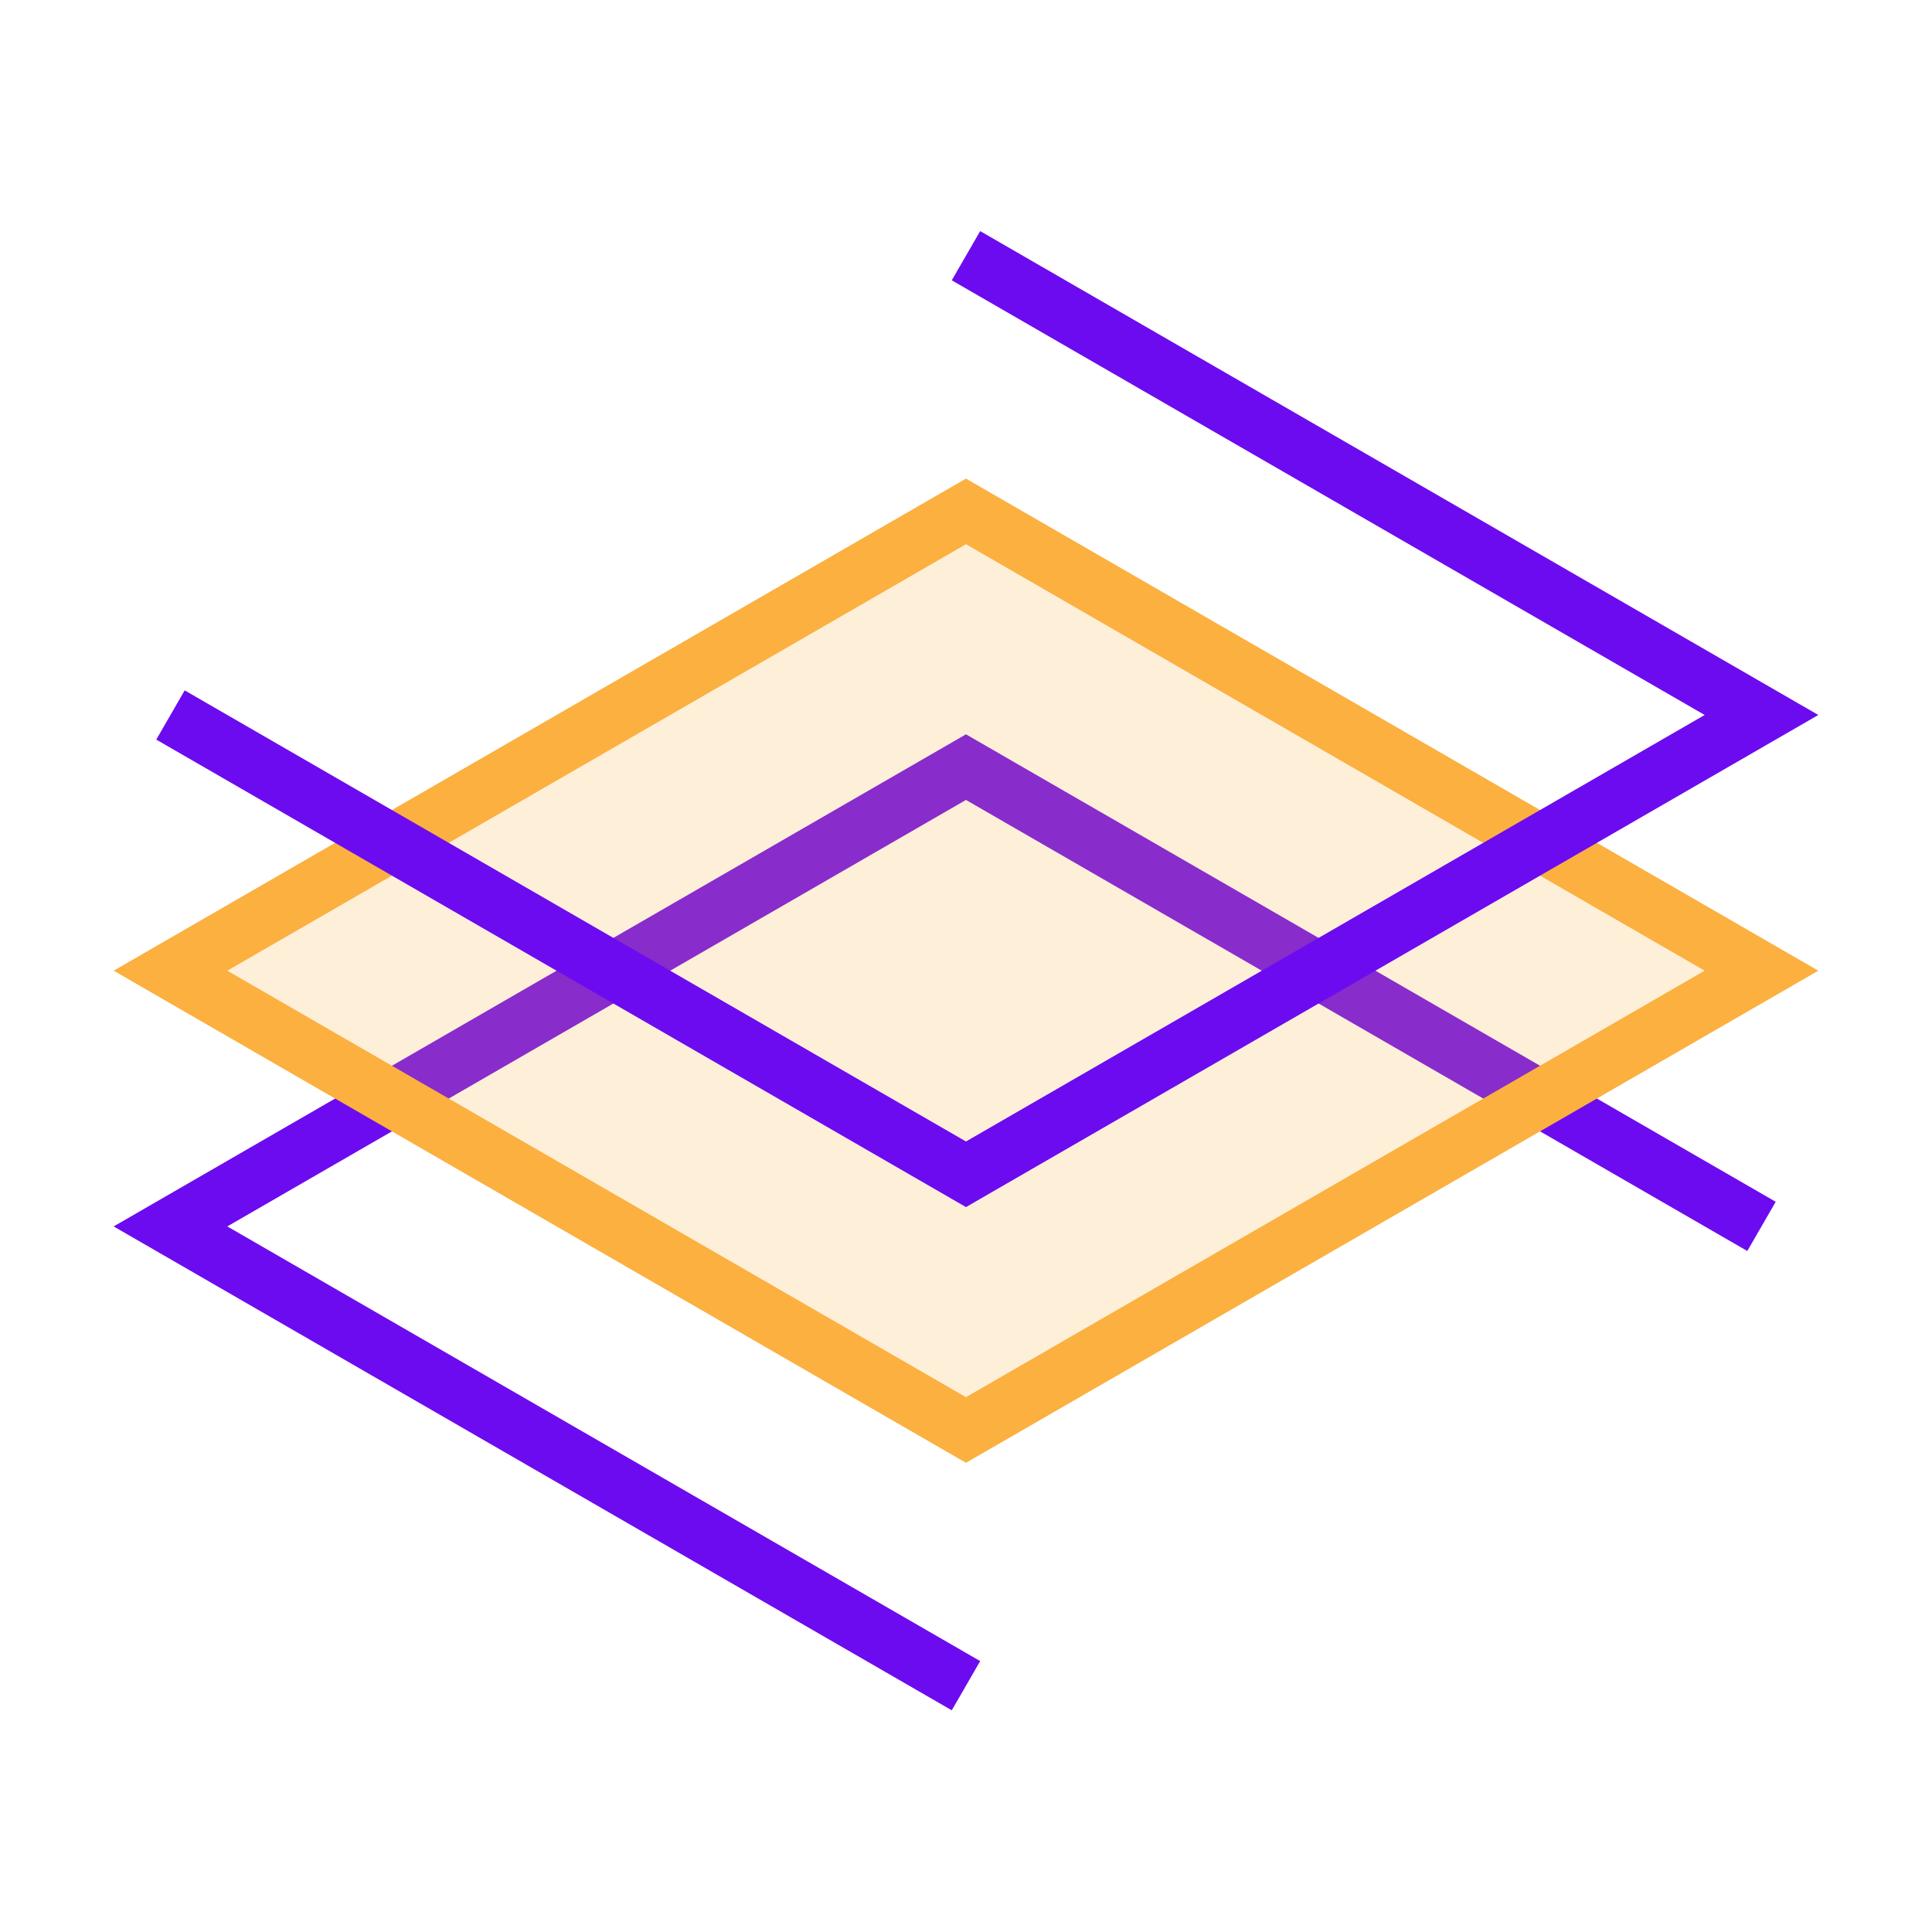
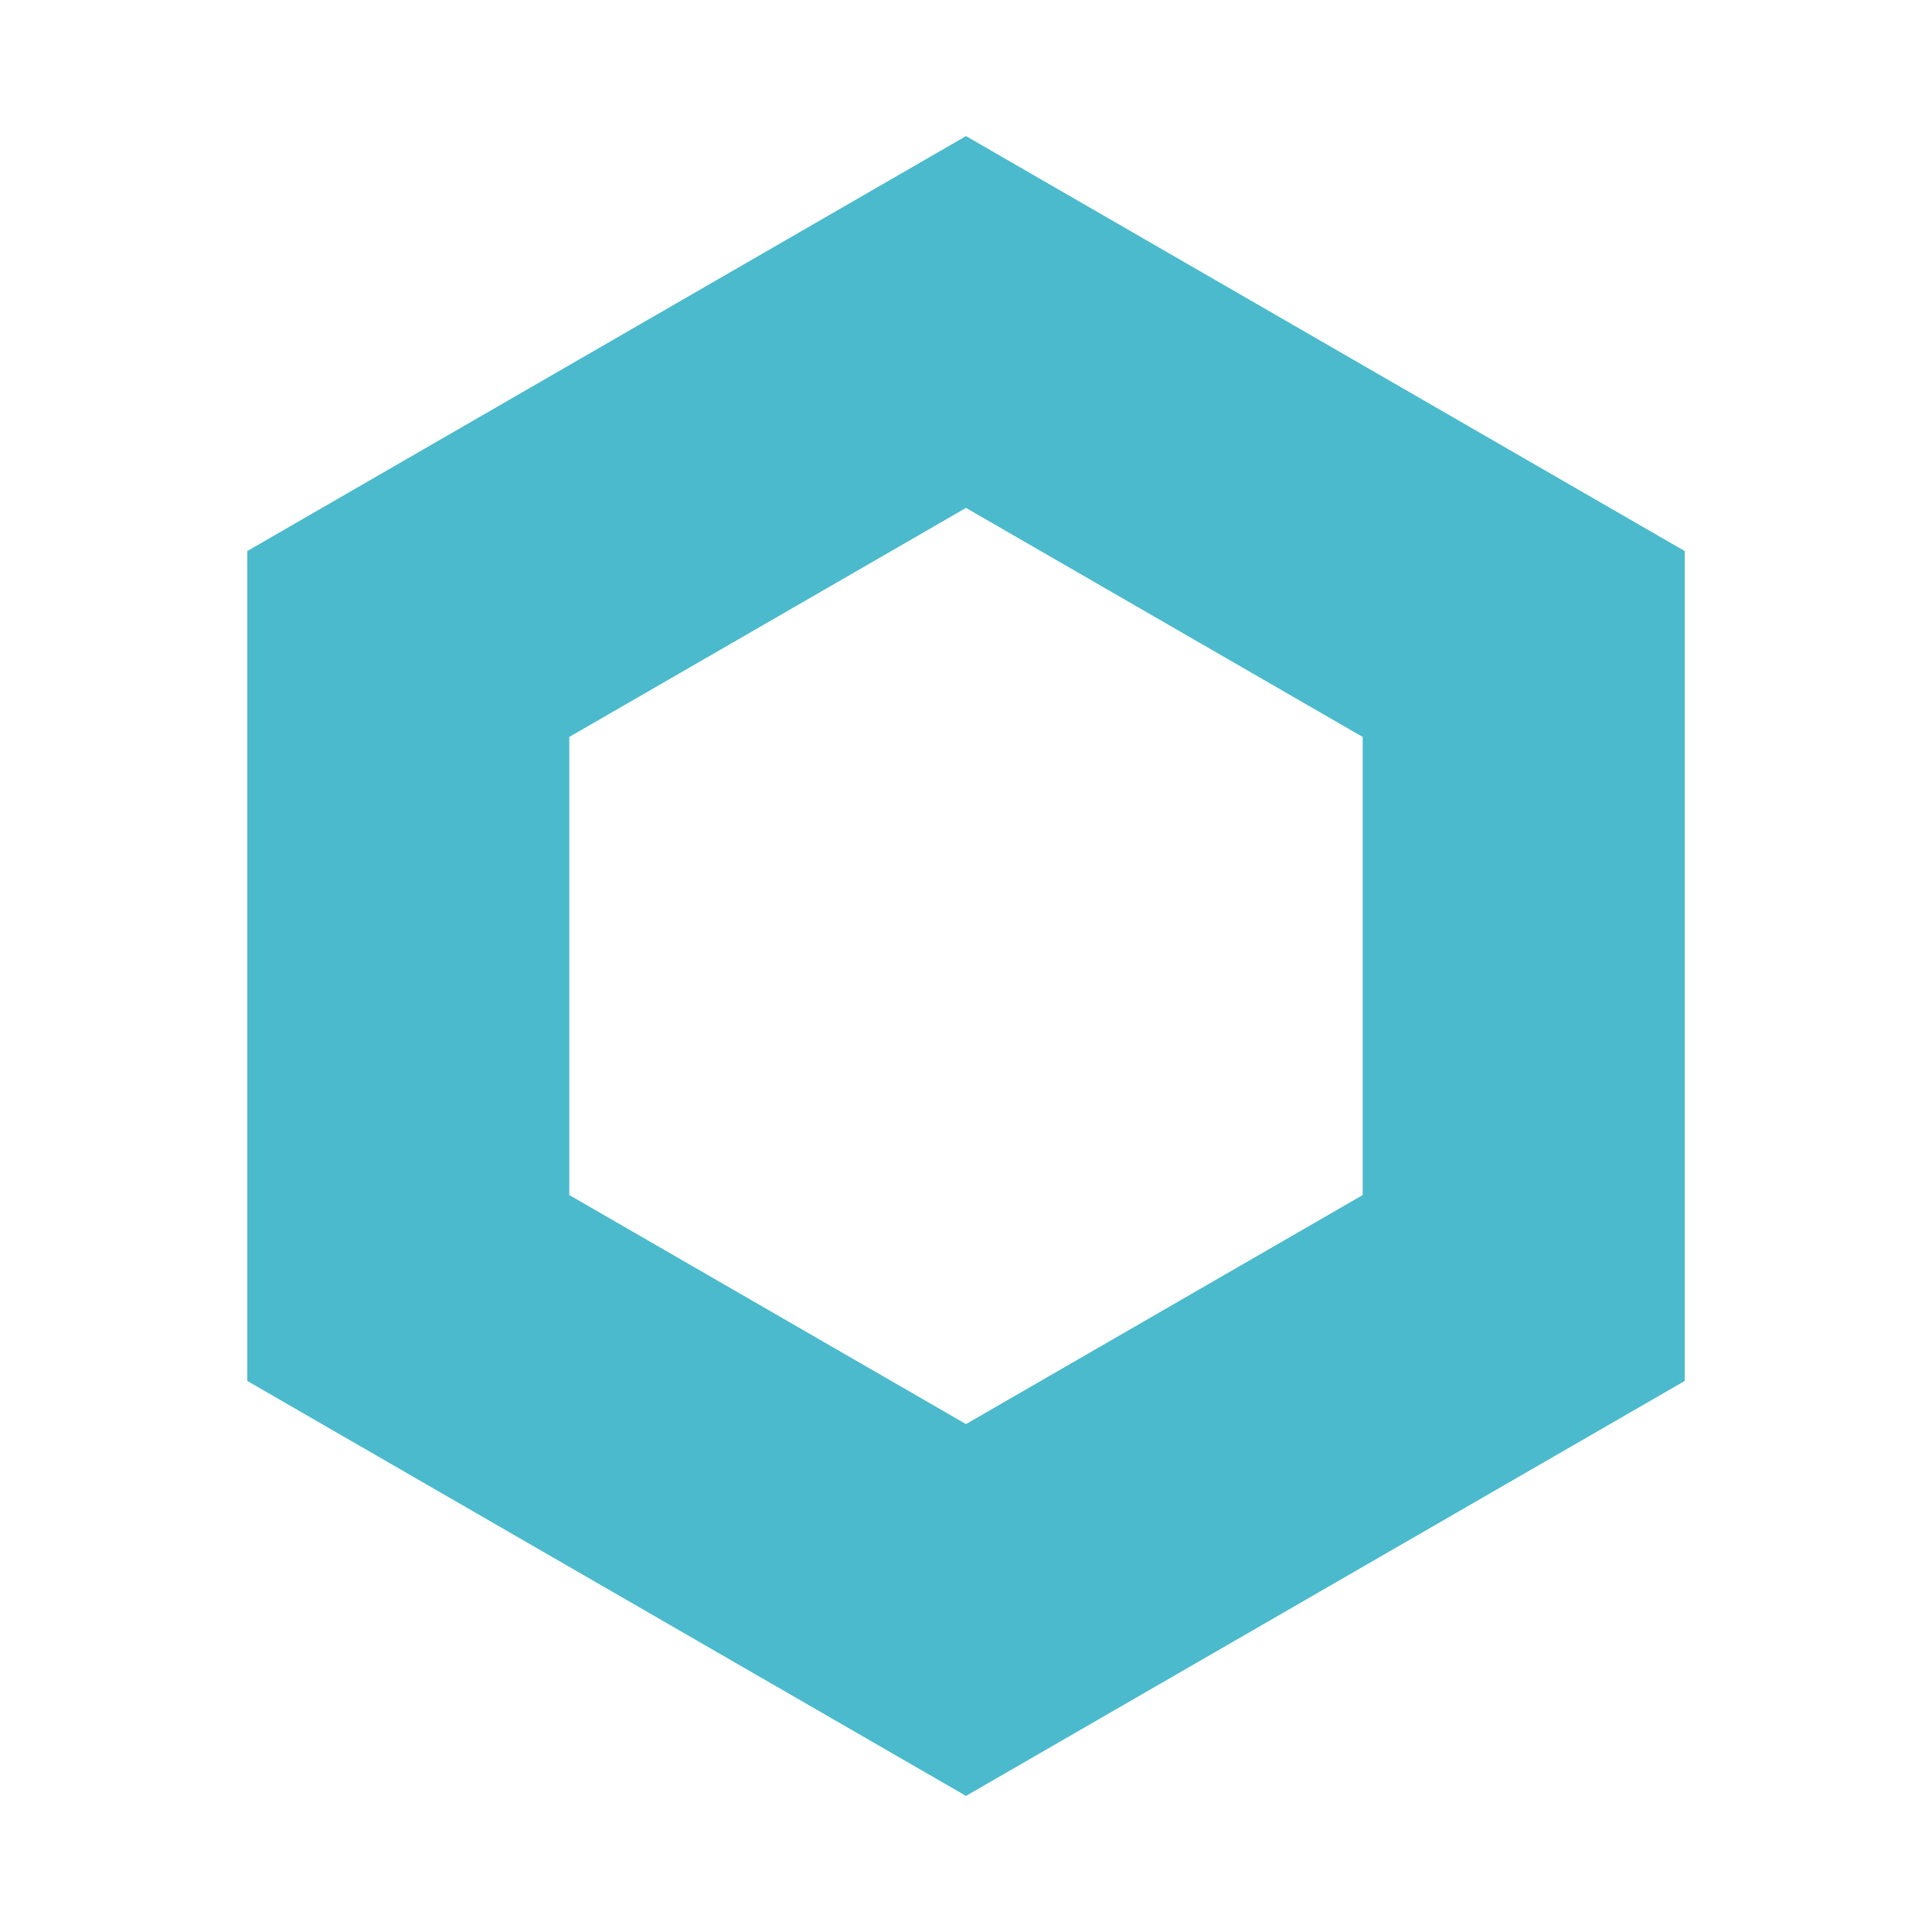
- <svg xmlns="http://www.w3.org/2000/svg" width="68px" height="68px" viewBox="0 0 68 68" version="1.1">
-   <g id="feature-image-3" stroke="none" stroke-width="1" fill="none" fill-rule="evenodd">
-     <polyline id="Path" stroke="#6C0BEF" stroke-width="2" points="61.999 43.165 33.999 27 6 43.166 6 43.166 33.999 59.331" />
-     <polygon id="path" stroke="#FBB040" stroke-width="2" fill-opacity="0.2" fill="#FBB040" points="6 34.165 33.999 50.331 61.999 34.165 33.999 18" />
-     <polyline id="Shape" stroke="#6C0BEF" stroke-width="2" points="6 25.165 33.999 41.331 61.999 25.165 33.999 9" />
+ <svg xmlns="http://www.w3.org/2000/svg" width="12px" height="12px" viewBox="0 0 12 12" version="1.1">
+   <g id="sidebar-bullet-active" stroke="none" stroke-width="1" fill="none" fill-rule="evenodd">
+     <polygon id="Polygon" stroke="#4BBACD" stroke-width="2" points="6 2 9.464 4 9.464 8 6 10 2.536 8 2.536 4" />
  </g>
</svg>
